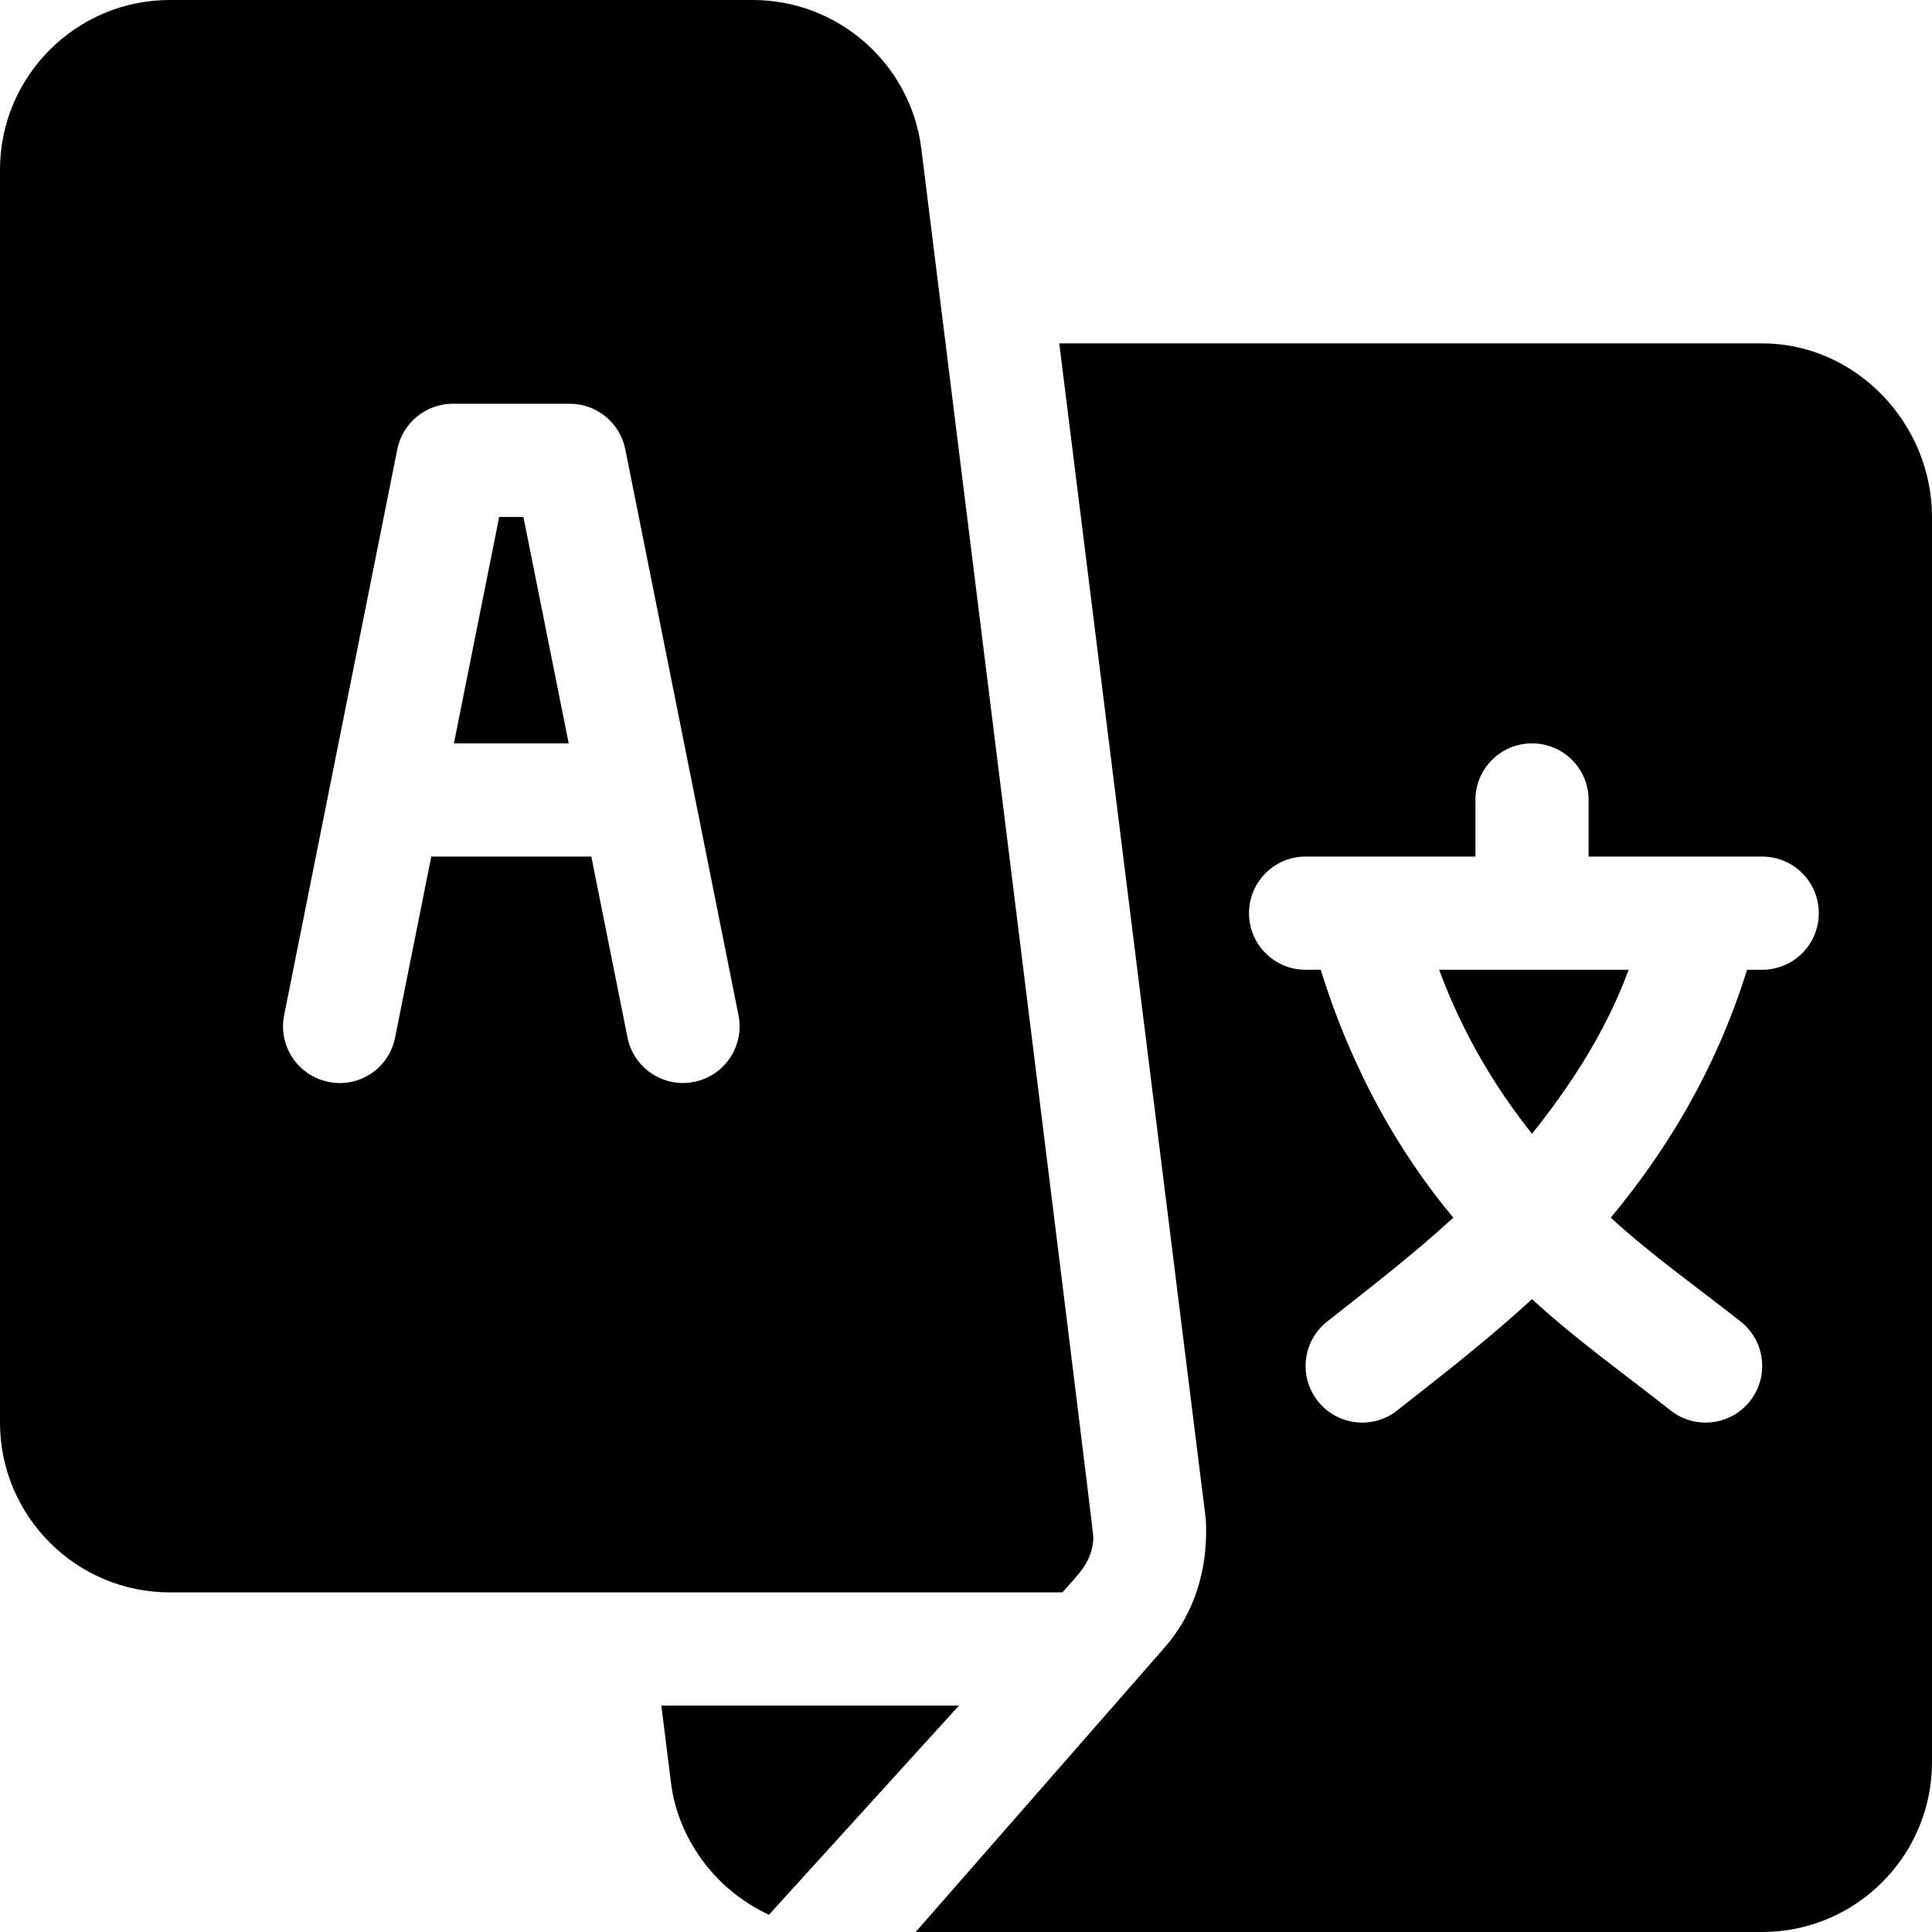
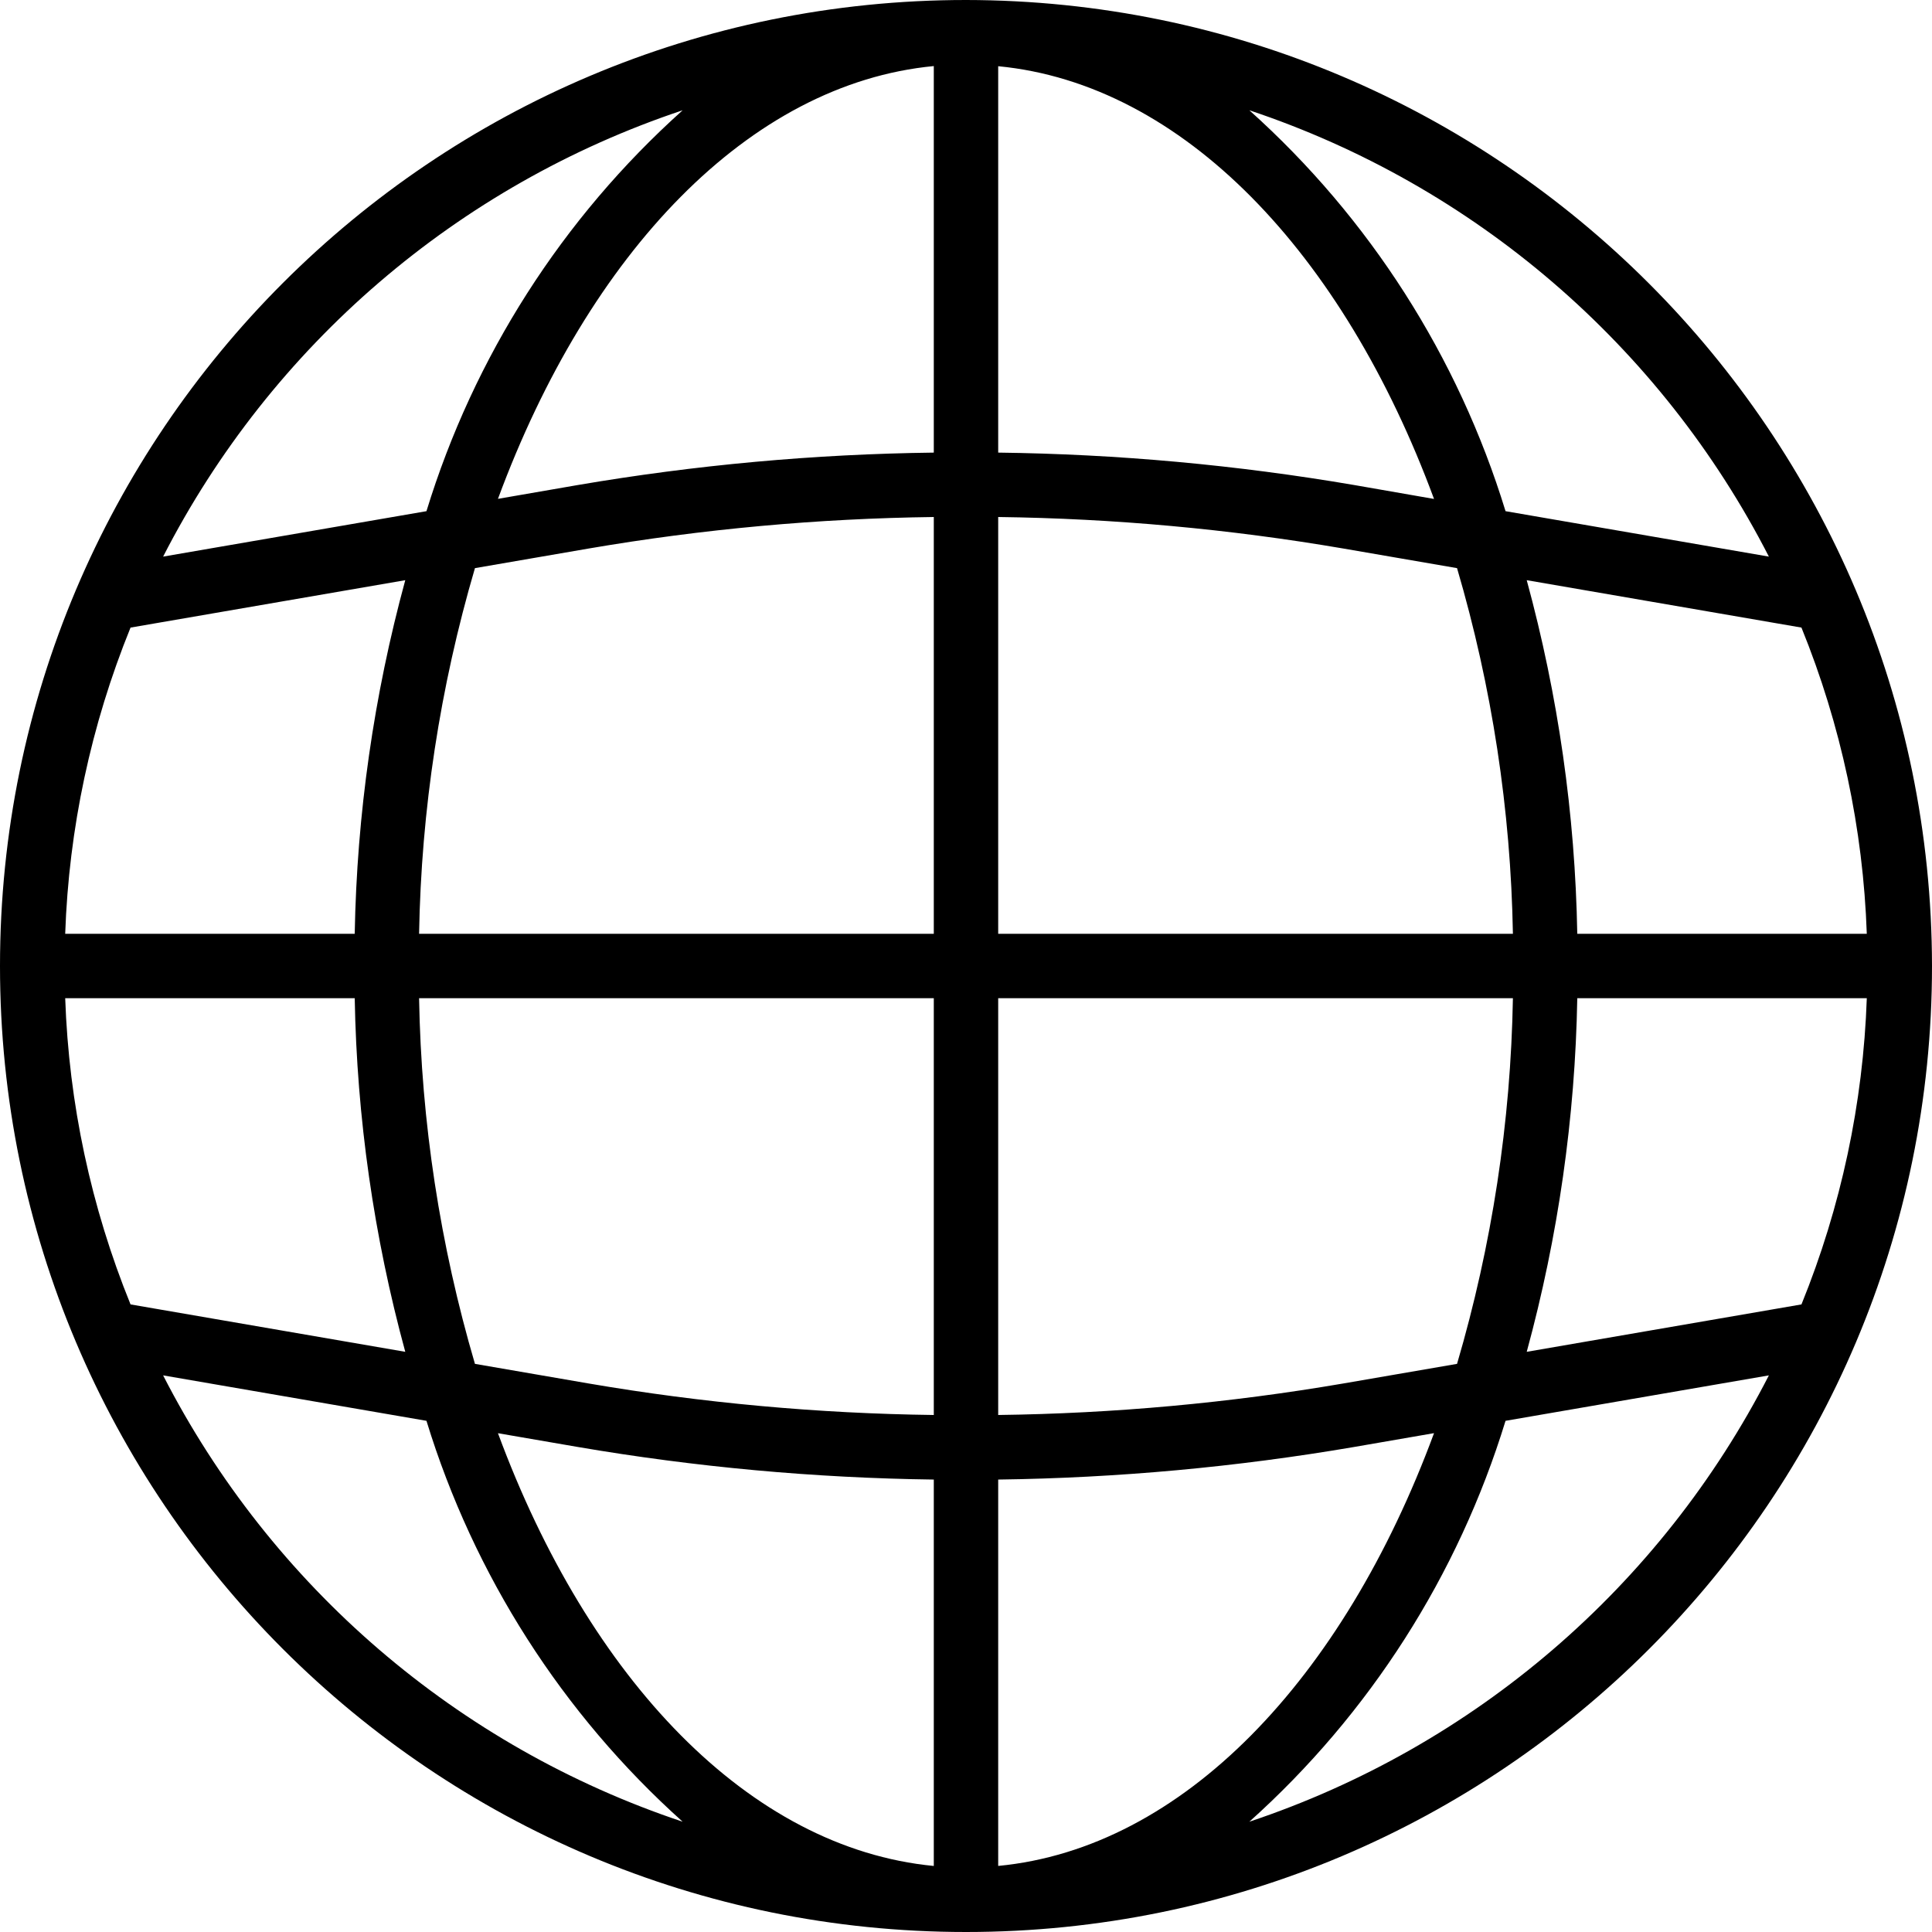
- <svg xmlns="http://www.w3.org/2000/svg" version="1.1" id="Layer_1" x="0px" y="0px" viewBox="0 0 512 512" style="enable-background:new 0 0 512 512;" xml:space="preserve">
-   <g>
-     <g>
-       <polygon points="138.71,137 132.29,137 120.293,197 150.707,197   " />
-     </g>
-   </g>
-   <g>
-     <g>
-       <path d="M381.374,257c6.477,17.399,15.092,31.483,24.626,43.467c9.534-11.984,19.149-26.069,25.626-43.467H381.374z" />
-     </g>
-   </g>
-   <g>
-     <g>
-       <path d="M467,91H280.717l38.842,311.679c0.687,12.748-2.798,24.75-11.118,34.146L242.663,512H467c24.814,0,45-20.186,45-45V137    C512,112.186,491.814,91,467,91z M467,257h-4.006c-8.535,27.383-22.07,48.81-36.136,65.702    c11.019,10.074,22.802,18.338,34.517,27.594c6.46,5.171,7.515,14.604,2.329,21.079c-5.162,6.465-14.632,7.513-21.079,2.329    c-12.729-10.047-24.677-18.457-36.625-29.421c-11.948,10.964-22.896,19.374-35.625,29.421c-6.447,5.184-15.917,4.136-21.079-2.329    c-5.186-6.475-4.131-15.908,2.329-21.079c11.715-9.256,22.498-17.52,33.517-27.594c-14.066-16.891-26.602-38.318-35.136-65.702    H346c-8.291,0-15-6.709-15-15s6.709-15,15-15h45v-15c0-8.291,6.709-15,15-15c8.291,0,15,6.709,15,15v15h46c8.291,0,15,6.709,15,15    S475.291,257,467,257z" />
-     </g>
-   </g>
-   <g>
-     <g>
-       <path d="M244.164,39.419C241.366,16.948,222.162,0,199.516,0H45C20.186,0,0,20.186,0,45v332c0,24.814,20.186,45,45,45    c89.67,0,154.177,0,236.551,0c4.376-5.002,8.044-8.134,8.199-14.663C289.788,405.7,244.367,41.043,244.164,39.419z     M183.944,286.707c-7.954,1.637-16.011-3.527-17.651-11.763L156.706,227h-42.411l-9.587,47.944    c-1.611,8.115-9.434,13.447-17.651,11.763c-8.115-1.626-13.389-9.521-11.763-17.651l29.999-150    C106.699,112.054,112.852,107,120,107h31c7.148,0,13.301,5.054,14.707,12.056l30,150    C197.333,277.186,192.06,285.081,183.944,286.707z" />
-     </g>
-   </g>
-   <g>
-     <g>
-       <path d="M175.261,452l2.574,20.581c1.716,13.783,10.874,27.838,25.938,34.856c28.428-31.294,11.229-12.362,50.359-55.437H175.261z    " />
-     </g>
-   </g>
+ <svg xmlns="http://www.w3.org/2000/svg" height="480pt" viewBox="0 0 480 480" width="480pt">
+   <path d="m240 0c-132.547 0-240 107.453-240 240s107.453 240 240 240 240-107.453 240-240c-.148-132.484-107.516-239.852-240-240zm207.566 324.078-68.254 11.777c7.812-28.652 12.031-58.164 12.559-87.855h71.93c-.902 26.117-6.398 51.871-16.234 76.078zm-431.367-76.078h71.93c.527 29.691 4.746 59.203 12.559 87.855l-68.254-11.777c-9.836-24.207-15.332-49.961-16.234-76.078zm16.234-92.078 68.254-11.777c-7.812 28.652-12.031 58.164-12.559 87.855h-71.93c.902-26.117 6.398-51.871 16.234-76.078zm215.566-27.473c28.746.367 57.422 2.984 85.762 7.832l28.238 4.871c8.676 29.523 13.344 60.078 13.879 90.848h-127.879zm88.488-7.938c-29.238-4.996-58.828-7.695-88.488-8.062v-96c45.863 4.406 85.703 46.398 108.281 107.512zm-104.488-8.062c-29.66.367-59.242 3.066-88.48 8.062l-19.801 3.426c22.578-61.129 62.418-103.137 108.281-107.523zm-85.754 23.832c28.336-4.848 57.008-7.465 85.754-7.832v103.551h-127.879c.535-30.77 5.203-61.324 13.879-90.848zm-42.125 111.719h127.879v103.551c-28.746-.367-57.422-2.984-85.762-7.832l-28.238-4.871c-8.676-29.523-13.344-60.078-13.879-90.848zm39.391 111.488c29.238 5.004 58.824 7.715 88.488 8.105v96c-45.863-4.41-85.703-46.402-108.281-107.516zm104.488 8.105c29.66-.391 59.242-3.102 88.48-8.105l19.801-3.426c-22.578 61.129-62.418 103.137-108.281 107.523zm85.754-23.875c-28.336 4.848-57.008 7.465-85.754 7.832v-103.551h127.879c-.535 30.77-5.203 61.324-13.879 90.848zm58.117-111.719c-.527-29.691-4.746-59.203-12.559-87.855l68.254 11.777c9.836 24.207 15.332 49.961 16.234 76.078zm47.602-93.711-65.426-11.289c-11.762-38.371-33.766-72.809-63.648-99.602 55.879 18.648 102.219 58.457 129.074 110.891zm-269.871-110.891c-29.883 26.793-51.887 61.23-63.648 99.602l-65.426 11.289c26.855-52.434 73.195-92.242 129.074-110.891zm-129.074 314.312 65.426 11.289c11.762 38.371 33.766 72.809 63.648 99.602-55.879-18.648-102.219-58.457-129.074-110.891zm269.871 110.891c29.883-26.793 51.887-61.23 63.648-99.602l65.426-11.289c-26.855 52.434-73.195 92.242-129.074 110.891zm0 0" />
</svg>
